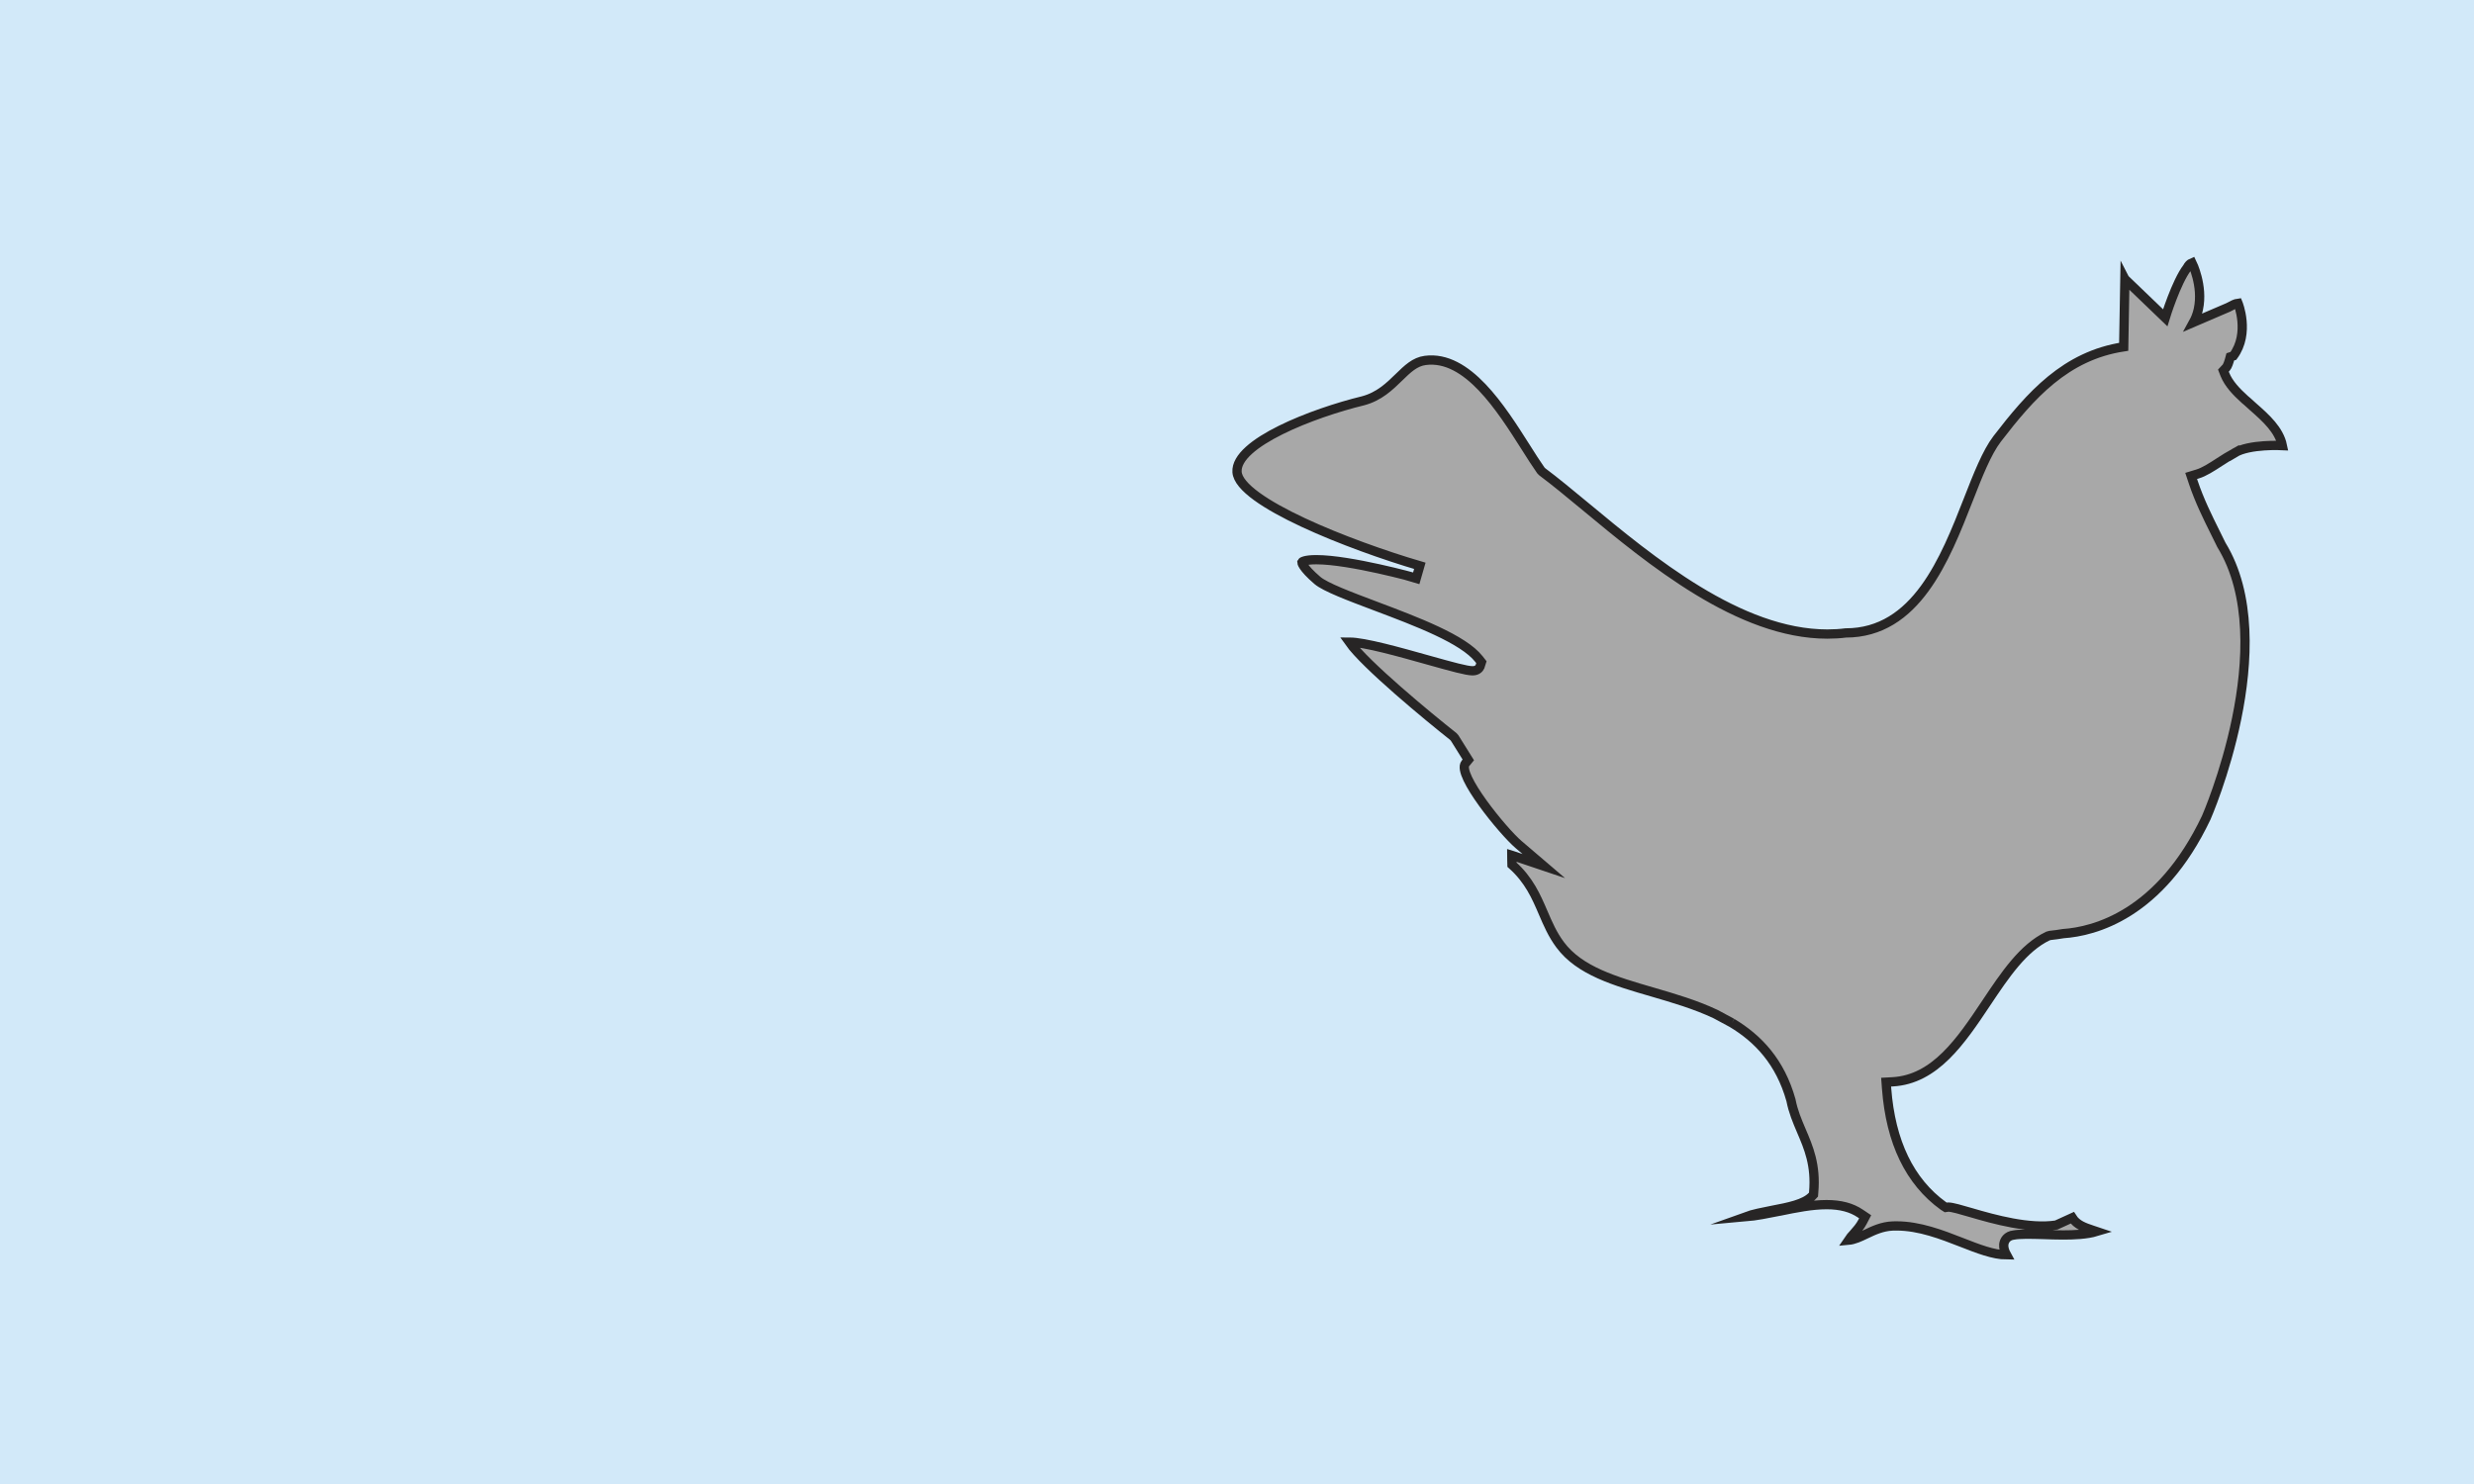
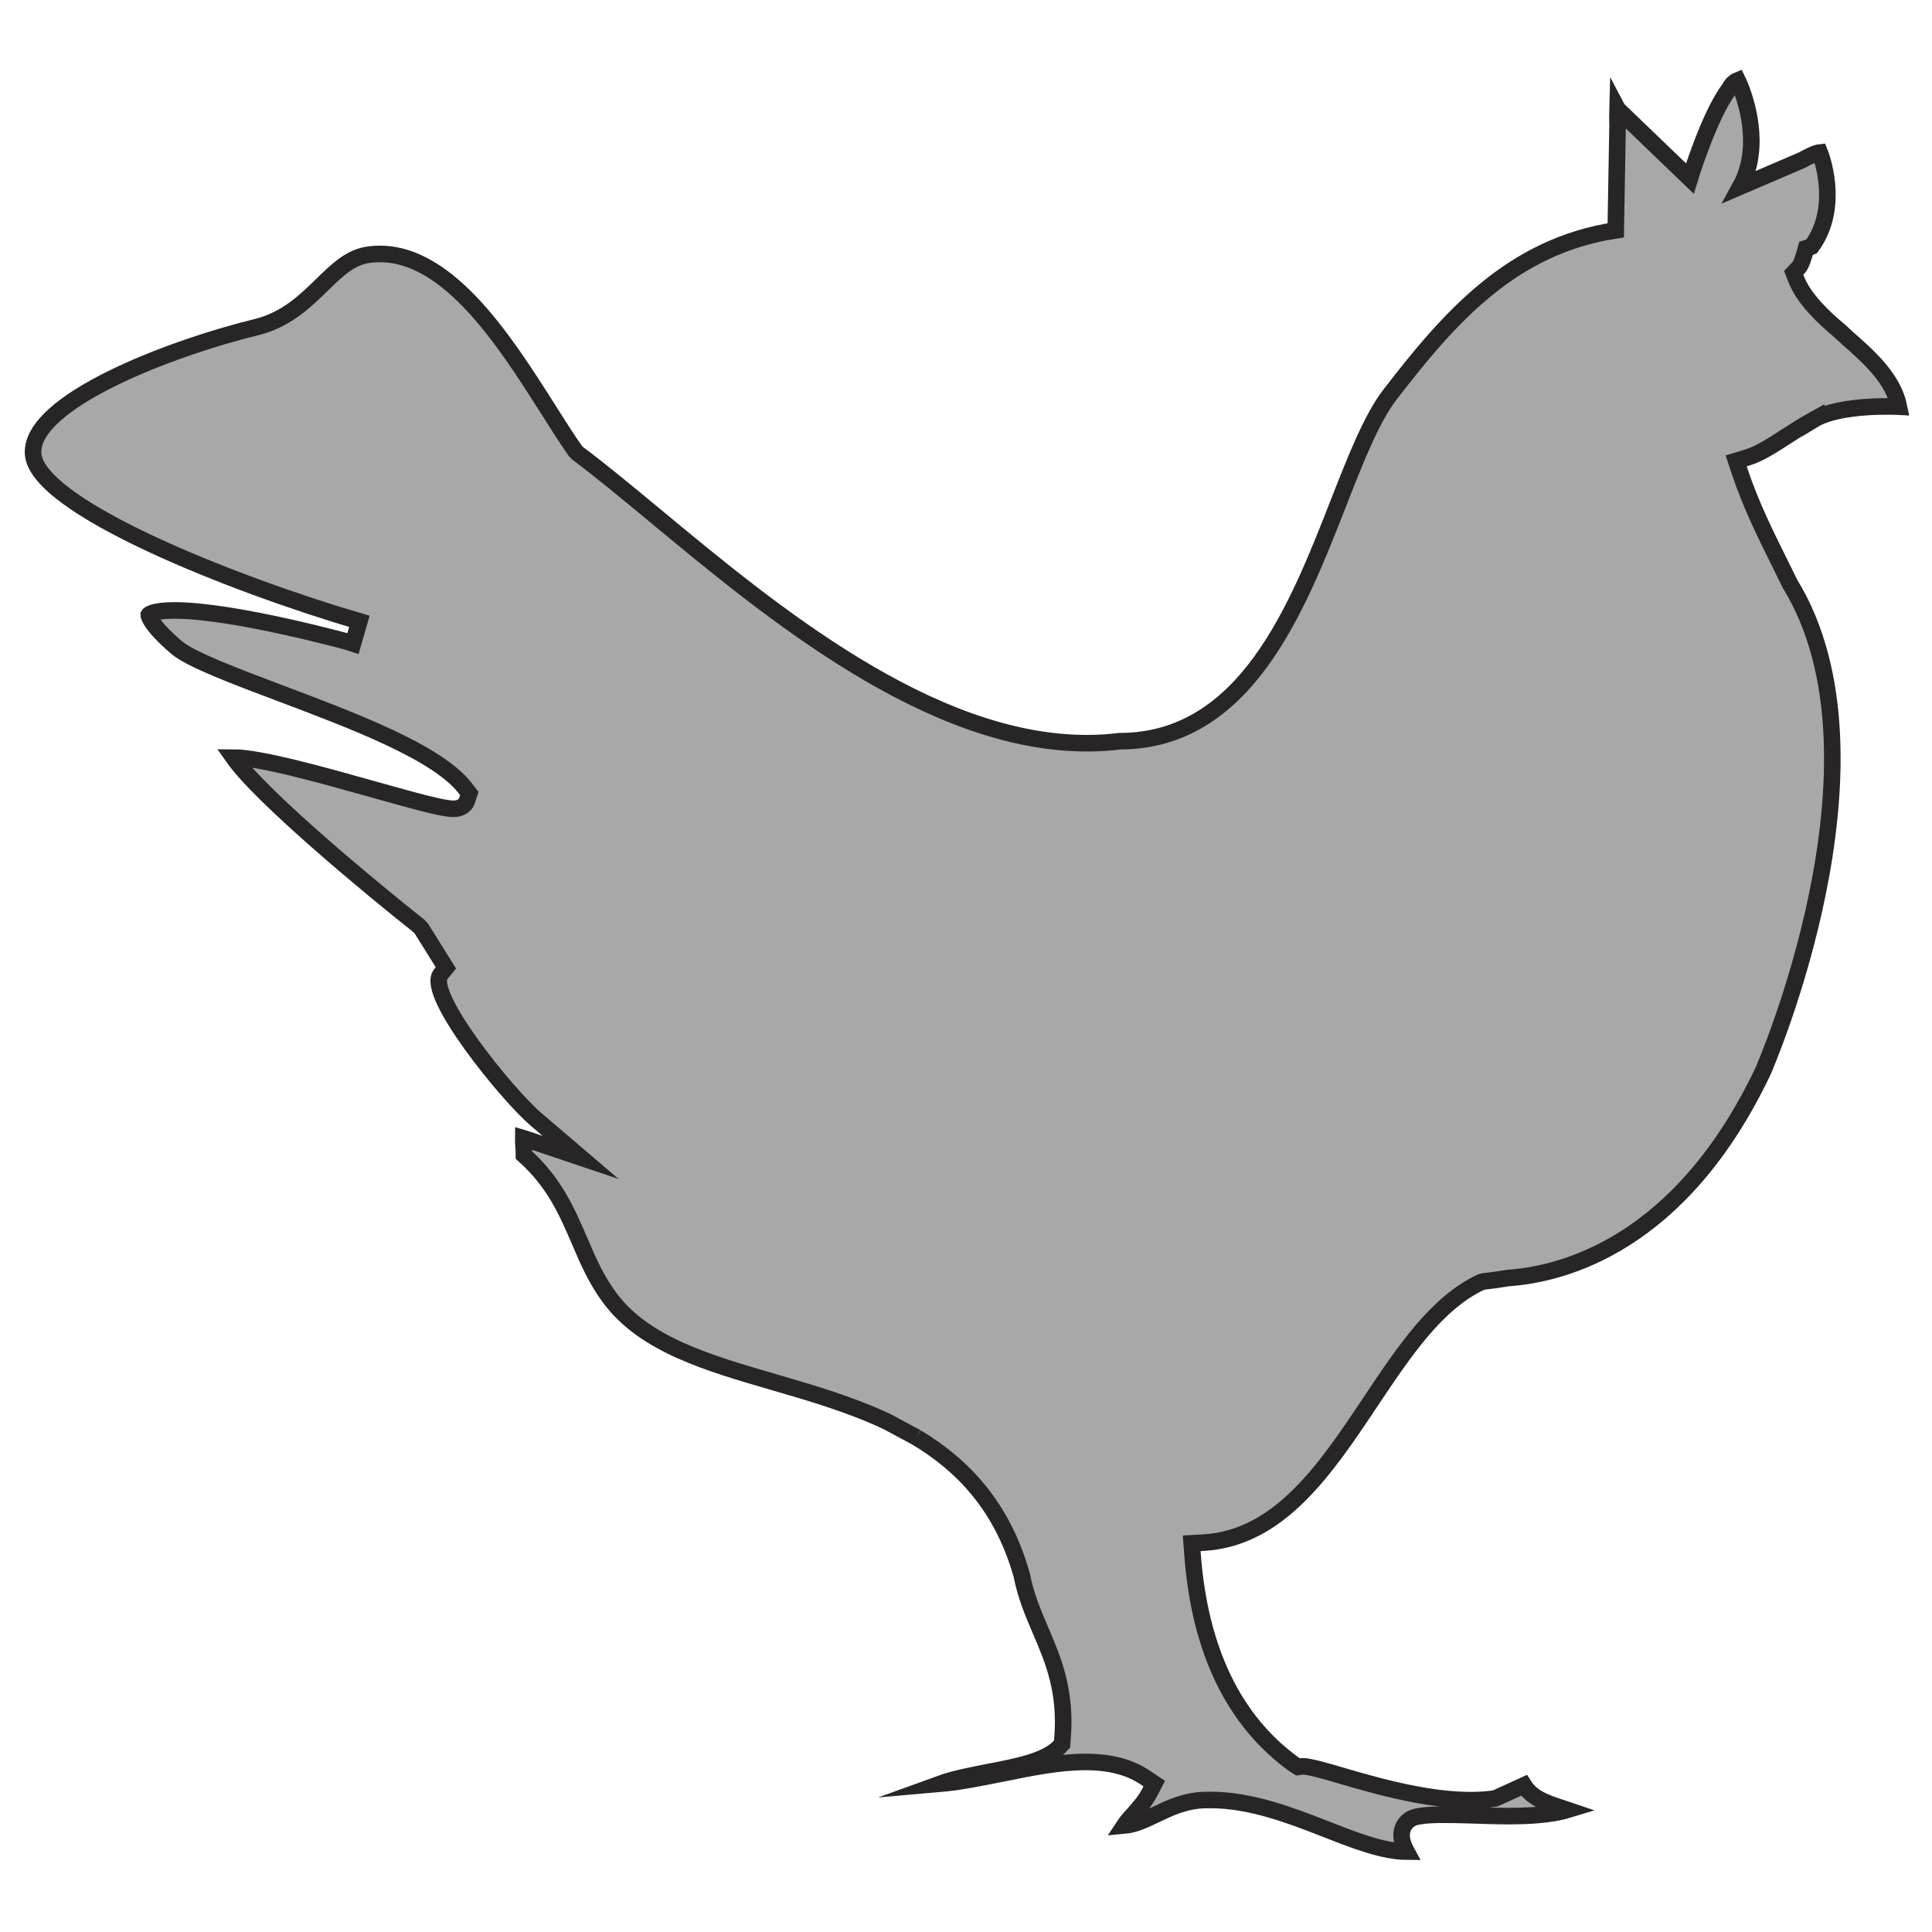
- <svg xmlns="http://www.w3.org/2000/svg" version="1.1" baseProfile="basic" id="Слой_1" x="0px" y="0px" width="800px" height="480px" viewBox="0 0 800 480" xml:space="preserve">
-   <rect x="0" fill="#D2E9F9" width="800" height="480" />
-   <path fill="#A8A8A8" stroke="#272525" stroke-width="3" stroke-miterlimit="10" d="M560.052,330.855  c8.486,5.096,15.587,12.593,19.067,24.955c0.732,3.757,2.015,6.735,3.361,9.908c2.345,5.472,4.776,11.108,3.994,19.968l-0.056,0.709  l-0.514,0.544c-2.457,2.523-7.464,3.509-12.804,4.525c-2.919,0.581-6.254,1.21-8.8,2.134c3.575-0.31,7.411-1.105,11.155-1.847  c0.056,0,0.112-0.017,0.149-0.017c5.059-1.049,10.31-2.094,15.04-2.094c4.502,0,8.081,0.937,10.957,2.902l1.524,1.023l-0.851,1.633  c-0.798,1.53-1.831,2.681-2.827,3.816c-0.666,0.725-1.283,1.402-1.778,2.154c1.923-0.172,3.691-1.019,5.709-1.983  c2.428-1.161,5.191-2.49,8.628-2.638c0.422,0,0.858-0.02,1.27-0.02c7.414,0,14.641,2.827,21.02,5.314  c5.304,2.081,10.314,4.024,14.535,4.047c-0.607-1.105-0.983-2.296-0.89-3.301c0.125-1.339,1.042-2.873,3.268-3.12  c1.633-0.33,5.247-0.31,9.519-0.169c2.065,0.073,4.265,0.152,6.451,0.152c3.305,0,7.586-0.152,10.769-1.115  c-0.501-0.168-1.026-0.37-1.573-0.534c-2.246-0.759-4.819-1.6-6.28-3.922l-5.188,2.365c-8.681,1.336-19.954-1.794-27.557-4.024  c-3.16-0.933-6.148-1.794-7.342-1.794l-0.818,0.116l-0.798-0.502c-10.861-7.86-17.019-20.627-18.335-37.92l-0.155-2.094l2.081-0.112  c13.777-0.759,22.171-13.315,30.271-25.453c6.144-9.205,11.943-17.87,19.961-21.702l0.68-0.188c1.458-0.15,2.881-0.357,4.288-0.592  c9.995-0.688,31.296-6.072,46.224-37.486c0,0,24.625-56.084,4.892-88.268l-0.008-0.015c-0.641-1.326-1.299-2.648-1.961-3.979  c-2.487-5.023-5.079-10.205-7.118-16.27l-0.673-2.022l2.032-0.62c2.17-0.64,4.584-2.213,7.121-3.862  c1.541-0.99,3.152-2.027,4.846-2.961l-0.001,0.006c4.845-2.958,15.495-2.384,15.495-2.384c-1.05-5.06-5.279-8.876-9.497-12.571  c-1.503-1.427-2.546-2.258-2.568-2.276c-2.815-2.549-5.282-5.108-6.523-8.174l-0.478-1.224l0.907-0.967  c0.413-0.446,0.873-1.724,1.328-3.466c0.624-0.19,0.988-0.323,0.988-0.323c5.435-7.401,1.501-17.045,1.501-17.045  c-0.716,0.08-1.944,0.675-3.221,1.382l-11.163,4.789c0.684-1.238,1.143-2.517,1.459-3.798c0.045-0.15,0.084-0.321,0.116-0.513  c1.605-7.494-2.067-14.927-2.067-14.927c-0.66,0.271-1.148,0.803-1.532,1.549c-3.611,4.725-7.132,16.235-7.132,16.235  l-13.044-12.537c-0.023-0.033-0.04-0.086-0.059-0.122c-0.025,0.857-0.021,1.879,0.009,3.022l-0.332,19.024  c-18.853,2.873-30.116,15.742-40.931,29.8c-3.324,4.334-6.24,11.772-9.321,19.654c-7.517,19.196-16.877,43.095-39.658,43.095  c-1.758,0.231-3.829,0.36-5.914,0.36c-28.471,0-57.192-23.8-78.155-41.195c-5.099-4.222-9.911-8.213-14.044-11.293l-0.449-0.452  c-1.501-2.134-3.15-4.72-4.911-7.517c-7.946-12.497-18.833-29.833-32.465-28.052c-3.371,0.432-5.759,2.77-8.529,5.469  c-2.979,2.909-6.359,6.217-11.607,7.596c-16.099,3.918-41.344,13.638-40.726,23.028c0.64,9.638,36.591,23.734,59.108,30.344  l-1.144,3.975c-0.208-0.076-21.439-5.957-32.339-5.957c-3.866,0-4.651,0.759-4.674,0.802c0,0-0.01,1.583,5.046,5.917  c2.527,2.15,10.399,5.132,18.741,8.269c13.348,5.033,28.451,10.719,33.484,17.151l0.798,1.019l-0.468,1.454  c-0.231,0.492-0.858,1.326-2.388,1.326c-1.923,0-6.481-1.263-14.37-3.473c-9.202-2.586-20.65-5.812-25.509-5.812  c5.152,7.312,25.723,24.278,33.609,30.505l0.471,0.518l4.417,7.081l-0.94,1.145c-2.869,3.516,12.138,21.933,17.234,26.267  l8.12,6.933l-10.116-3.407c-0.122-0.036-0.201-0.056-0.287-0.082c-0.007,0.462,0.03,1.101,0.069,1.547  c0.04,0.518,0.063,1.026,0.063,1.521c5.495,4.891,7.803,10.264,10.04,15.462c1.56,3.625,3.015,7.062,5.535,10.439  c6.267,8.424,17.751,11.755,29.895,15.278c6.748,1.969,13.82,4.03,20.374,7.127L560.052,330.855" />
+ <svg xmlns="http://www.w3.org/2000/svg" version="1.1" id="Слой_1" x="0px" y="0px" width="350px" height="350px" viewBox="0 0 350 350" enable-background="new 0 0 350 350" xml:space="preserve">
+   <path fill="#A8A8A8" stroke="#272525" stroke-width="3" stroke-miterlimit="10" d="M166.035,260.408  c8.486,5.096,15.587,12.593,19.067,24.955c0.732,3.757,2.015,6.735,3.361,9.908c2.345,5.472,4.776,11.108,3.994,19.968l-0.056,0.709  l-0.514,0.544c-2.457,2.523-7.464,3.509-12.804,4.525c-2.919,0.581-6.254,1.21-8.8,2.134c3.575-0.31,7.411-1.105,11.155-1.847  c0.056,0,0.112-0.017,0.149-0.017c5.059-1.049,10.31-2.094,15.04-2.094c4.502,0,8.081,0.937,10.957,2.902l1.524,1.023l-0.851,1.633  c-0.798,1.53-1.831,2.681-2.827,3.816c-0.666,0.725-1.283,1.402-1.778,2.154c1.923-0.172,3.691-1.019,5.709-1.983  c2.428-1.161,5.191-2.49,8.628-2.638c0.422,0,0.858-0.02,1.27-0.02c7.414,0,14.641,2.827,21.02,5.314  c5.304,2.081,10.314,4.024,14.535,4.047c-0.607-1.105-0.983-2.296-0.89-3.301c0.125-1.339,1.042-2.873,3.268-3.12  c1.633-0.33,5.247-0.31,9.519-0.169c2.065,0.073,4.265,0.152,6.451,0.152c3.305,0,7.586-0.152,10.769-1.115  c-0.501-0.168-1.026-0.37-1.573-0.534c-2.246-0.759-4.819-1.6-6.28-3.922l-5.188,2.365c-8.681,1.336-19.954-1.794-27.557-4.024  c-3.16-0.933-6.148-1.794-7.342-1.794l-0.818,0.116l-0.798-0.502c-10.861-7.86-17.019-20.627-18.335-37.92l-0.155-2.094l2.081-0.112  c13.777-0.759,22.171-13.315,30.271-25.453c6.144-9.205,11.943-17.87,19.961-21.702l0.68-0.188c1.458-0.15,2.881-0.357,4.288-0.592  c9.995-0.688,31.296-6.072,46.224-37.486c0,0,24.625-56.084,4.892-88.268l-0.008-0.015c-0.641-1.326-1.299-2.648-1.961-3.979  c-2.487-5.023-5.079-10.205-7.118-16.27l-0.673-2.022l2.032-0.62c2.17-0.64,4.584-2.213,7.121-3.862  c1.541-0.99,3.152-2.027,4.846-2.961l-0.001,0.006c4.845-2.958,15.495-2.384,15.495-2.384c-1.05-5.06-5.279-8.876-9.497-12.571  c-1.503-1.427-2.546-2.258-2.568-2.276c-2.815-2.549-5.282-5.108-6.523-8.174l-0.478-1.224l0.907-0.967  c0.413-0.446,0.873-1.724,1.328-3.466c0.624-0.19,0.988-0.323,0.988-0.323c5.435-7.401,1.501-17.045,1.501-17.045  c-0.716,0.08-1.944,0.675-3.221,1.382l-11.163,4.789c0.684-1.238,1.143-2.517,1.459-3.798c0.045-0.15,0.084-0.321,0.116-0.513  c1.605-7.494-2.067-14.927-2.067-14.927c-0.66,0.271-1.148,0.803-1.532,1.549c-3.611,4.725-7.132,16.235-7.132,16.235  l-13.044-12.537c-0.023-0.033-0.04-0.086-0.059-0.122c-0.025,0.857-0.021,1.879,0.009,3.022l-0.332,19.024  c-18.853,2.873-30.116,15.742-40.931,29.8c-3.324,4.334-6.24,11.772-9.321,19.654c-7.517,19.196-16.877,43.095-39.658,43.095  c-1.758,0.231-3.829,0.36-5.914,0.36c-28.471,0-57.192-23.8-78.155-41.195c-5.099-4.222-9.911-8.213-14.044-11.293l-0.449-0.452  c-1.501-2.134-3.15-4.72-4.911-7.517C91.378,61.685,80.491,44.348,66.859,46.13c-3.371,0.432-5.759,2.77-8.529,5.469  c-2.979,2.909-6.359,6.217-11.607,7.596C30.624,63.112,5.379,72.832,5.997,82.222c0.64,9.638,36.591,23.734,59.108,30.344  l-1.144,3.975c-0.208-0.076-21.439-5.957-32.339-5.957c-3.866,0-4.651,0.759-4.674,0.802c0,0-0.01,1.583,5.046,5.917  c2.527,2.15,10.399,5.132,18.741,8.269c13.348,5.033,28.451,10.719,33.484,17.151l0.798,1.019l-0.468,1.454  c-0.231,0.492-0.858,1.326-2.388,1.326c-1.923,0-6.481-1.263-14.37-3.473c-9.202-2.586-20.65-5.812-25.509-5.812  c5.152,7.312,25.723,24.278,33.609,30.505l0.471,0.518l4.417,7.081l-0.94,1.145c-2.869,3.516,12.138,21.933,17.234,26.267  l8.12,6.933l-10.116-3.407c-0.122-0.036-0.201-0.056-0.287-0.082c-0.007,0.462,0.03,1.101,0.069,1.547  c0.04,0.518,0.063,1.026,0.063,1.521c5.495,4.891,7.803,10.264,10.04,15.462c1.56,3.625,3.015,7.062,5.535,10.439  c6.267,8.424,17.751,11.755,29.895,15.278c6.748,1.969,13.82,4.03,20.374,7.127L166.035,260.408" />
</svg>
